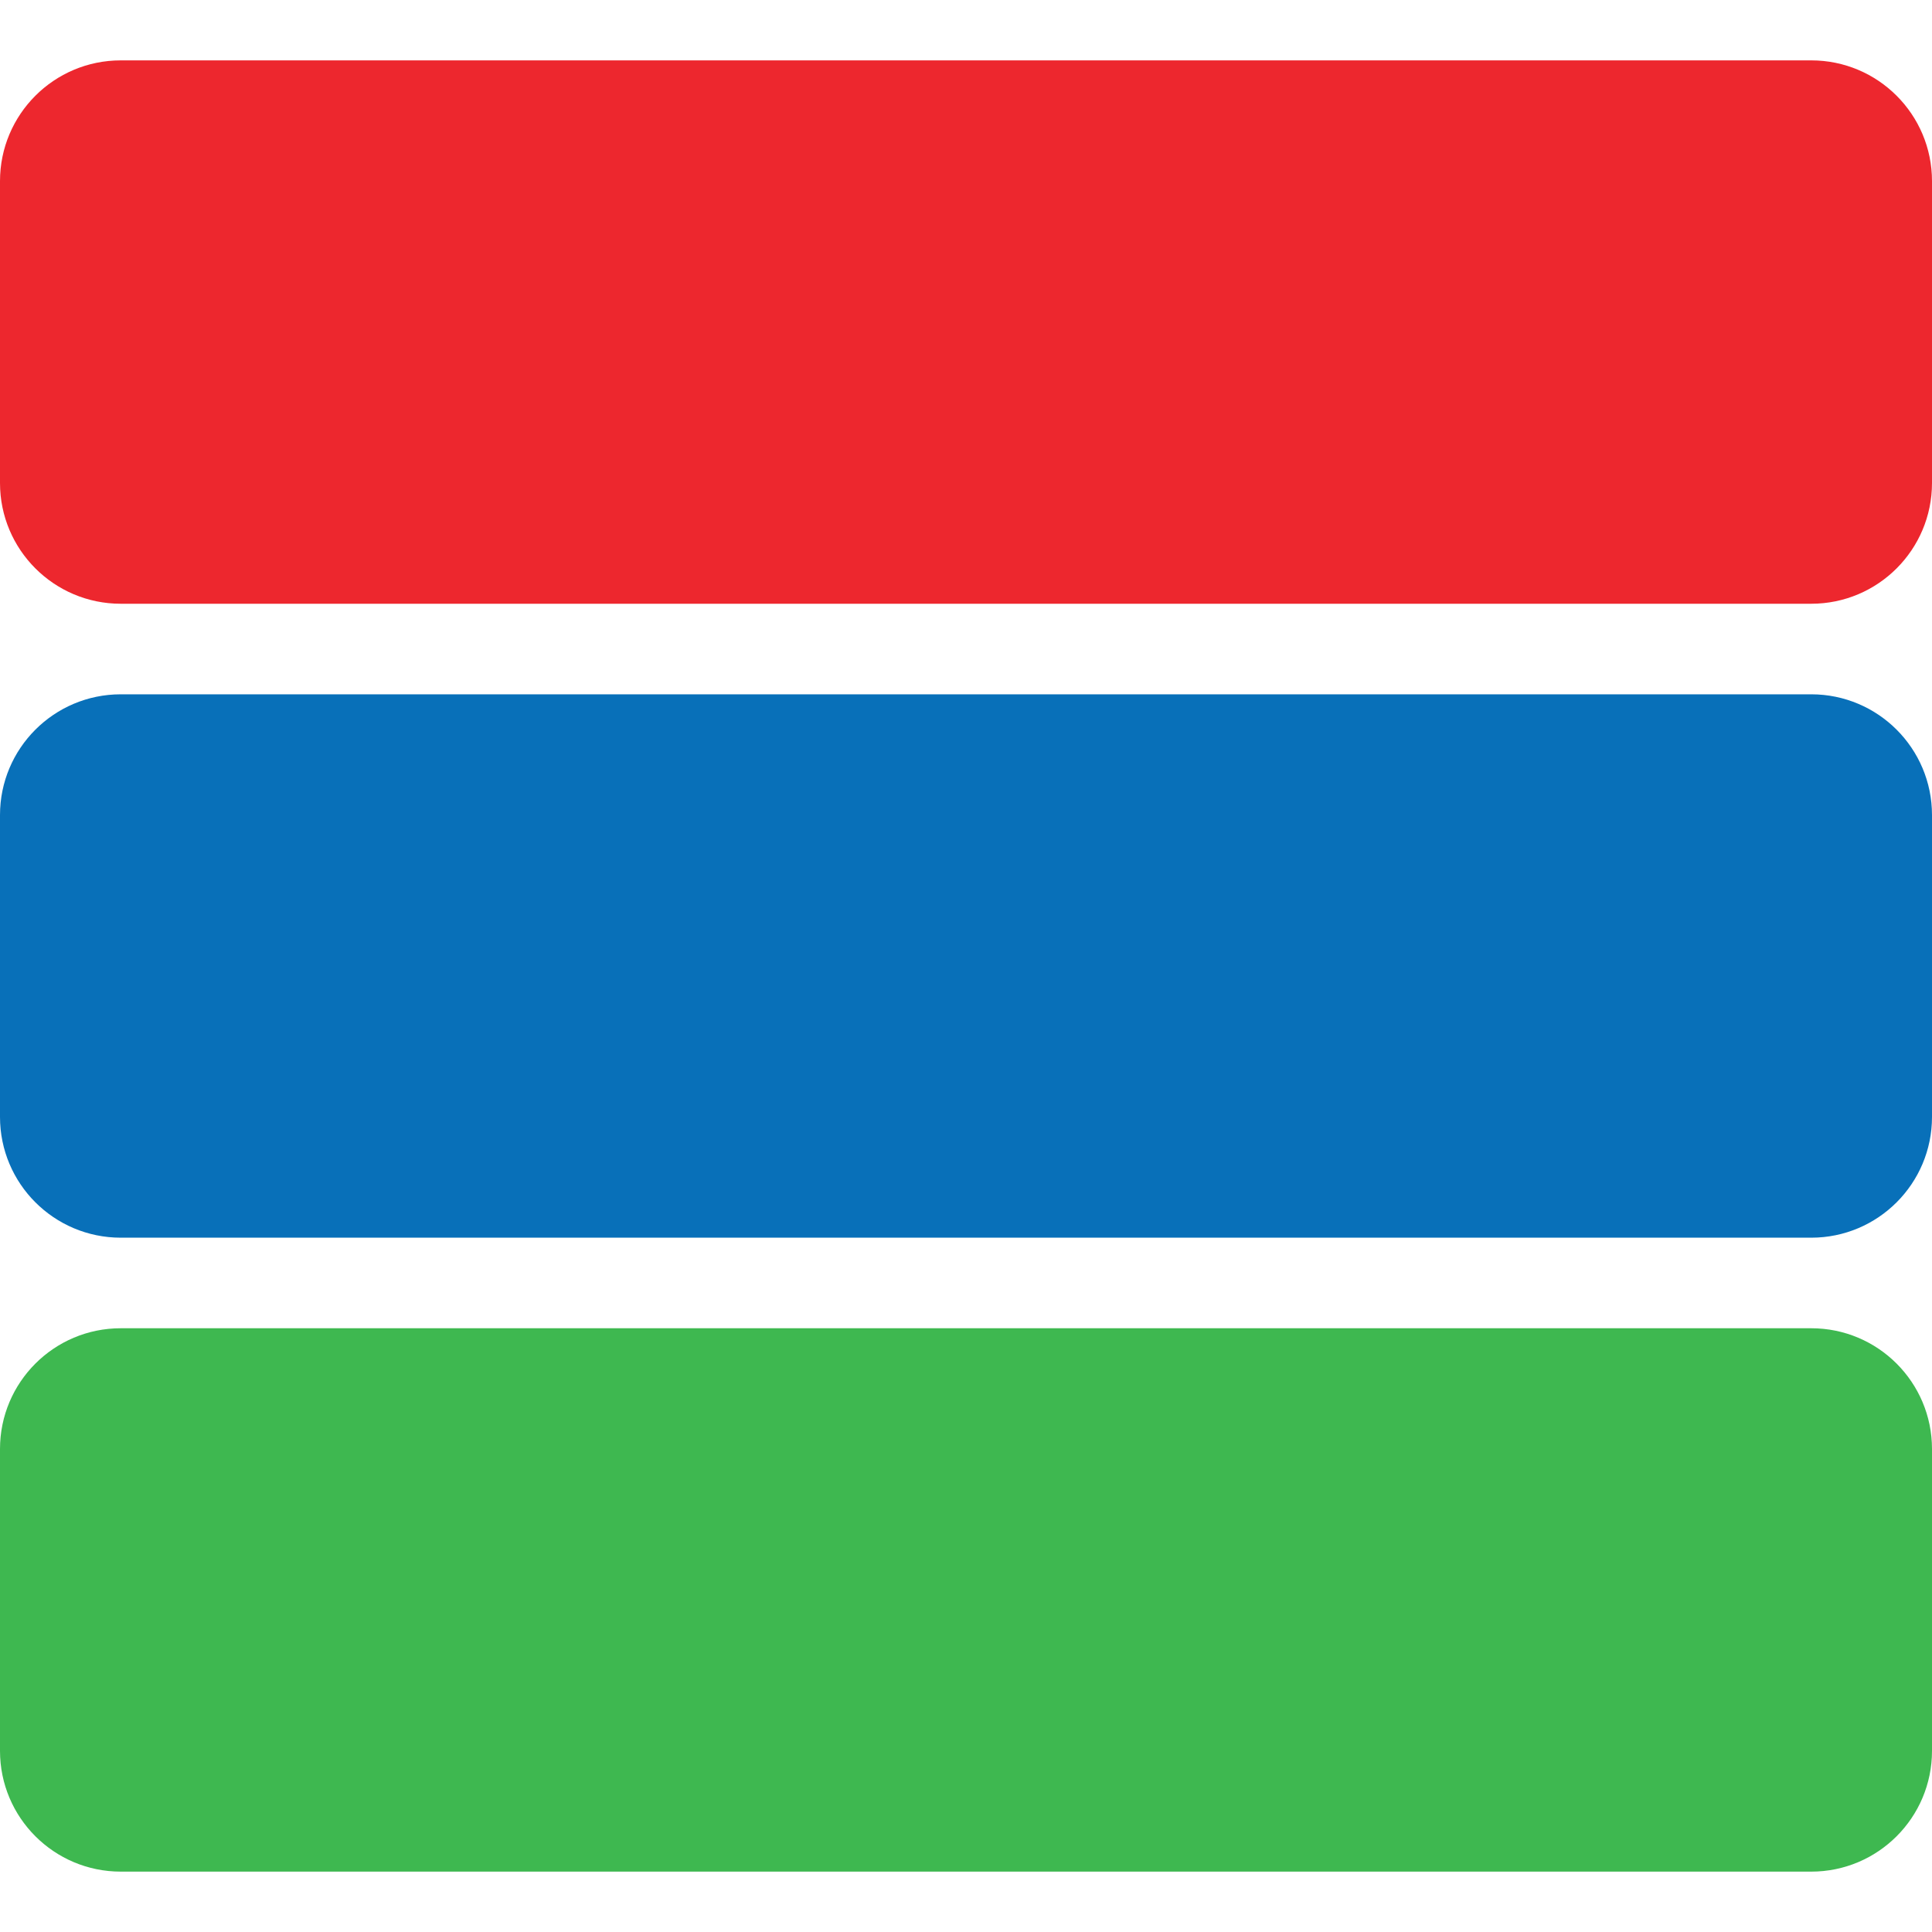
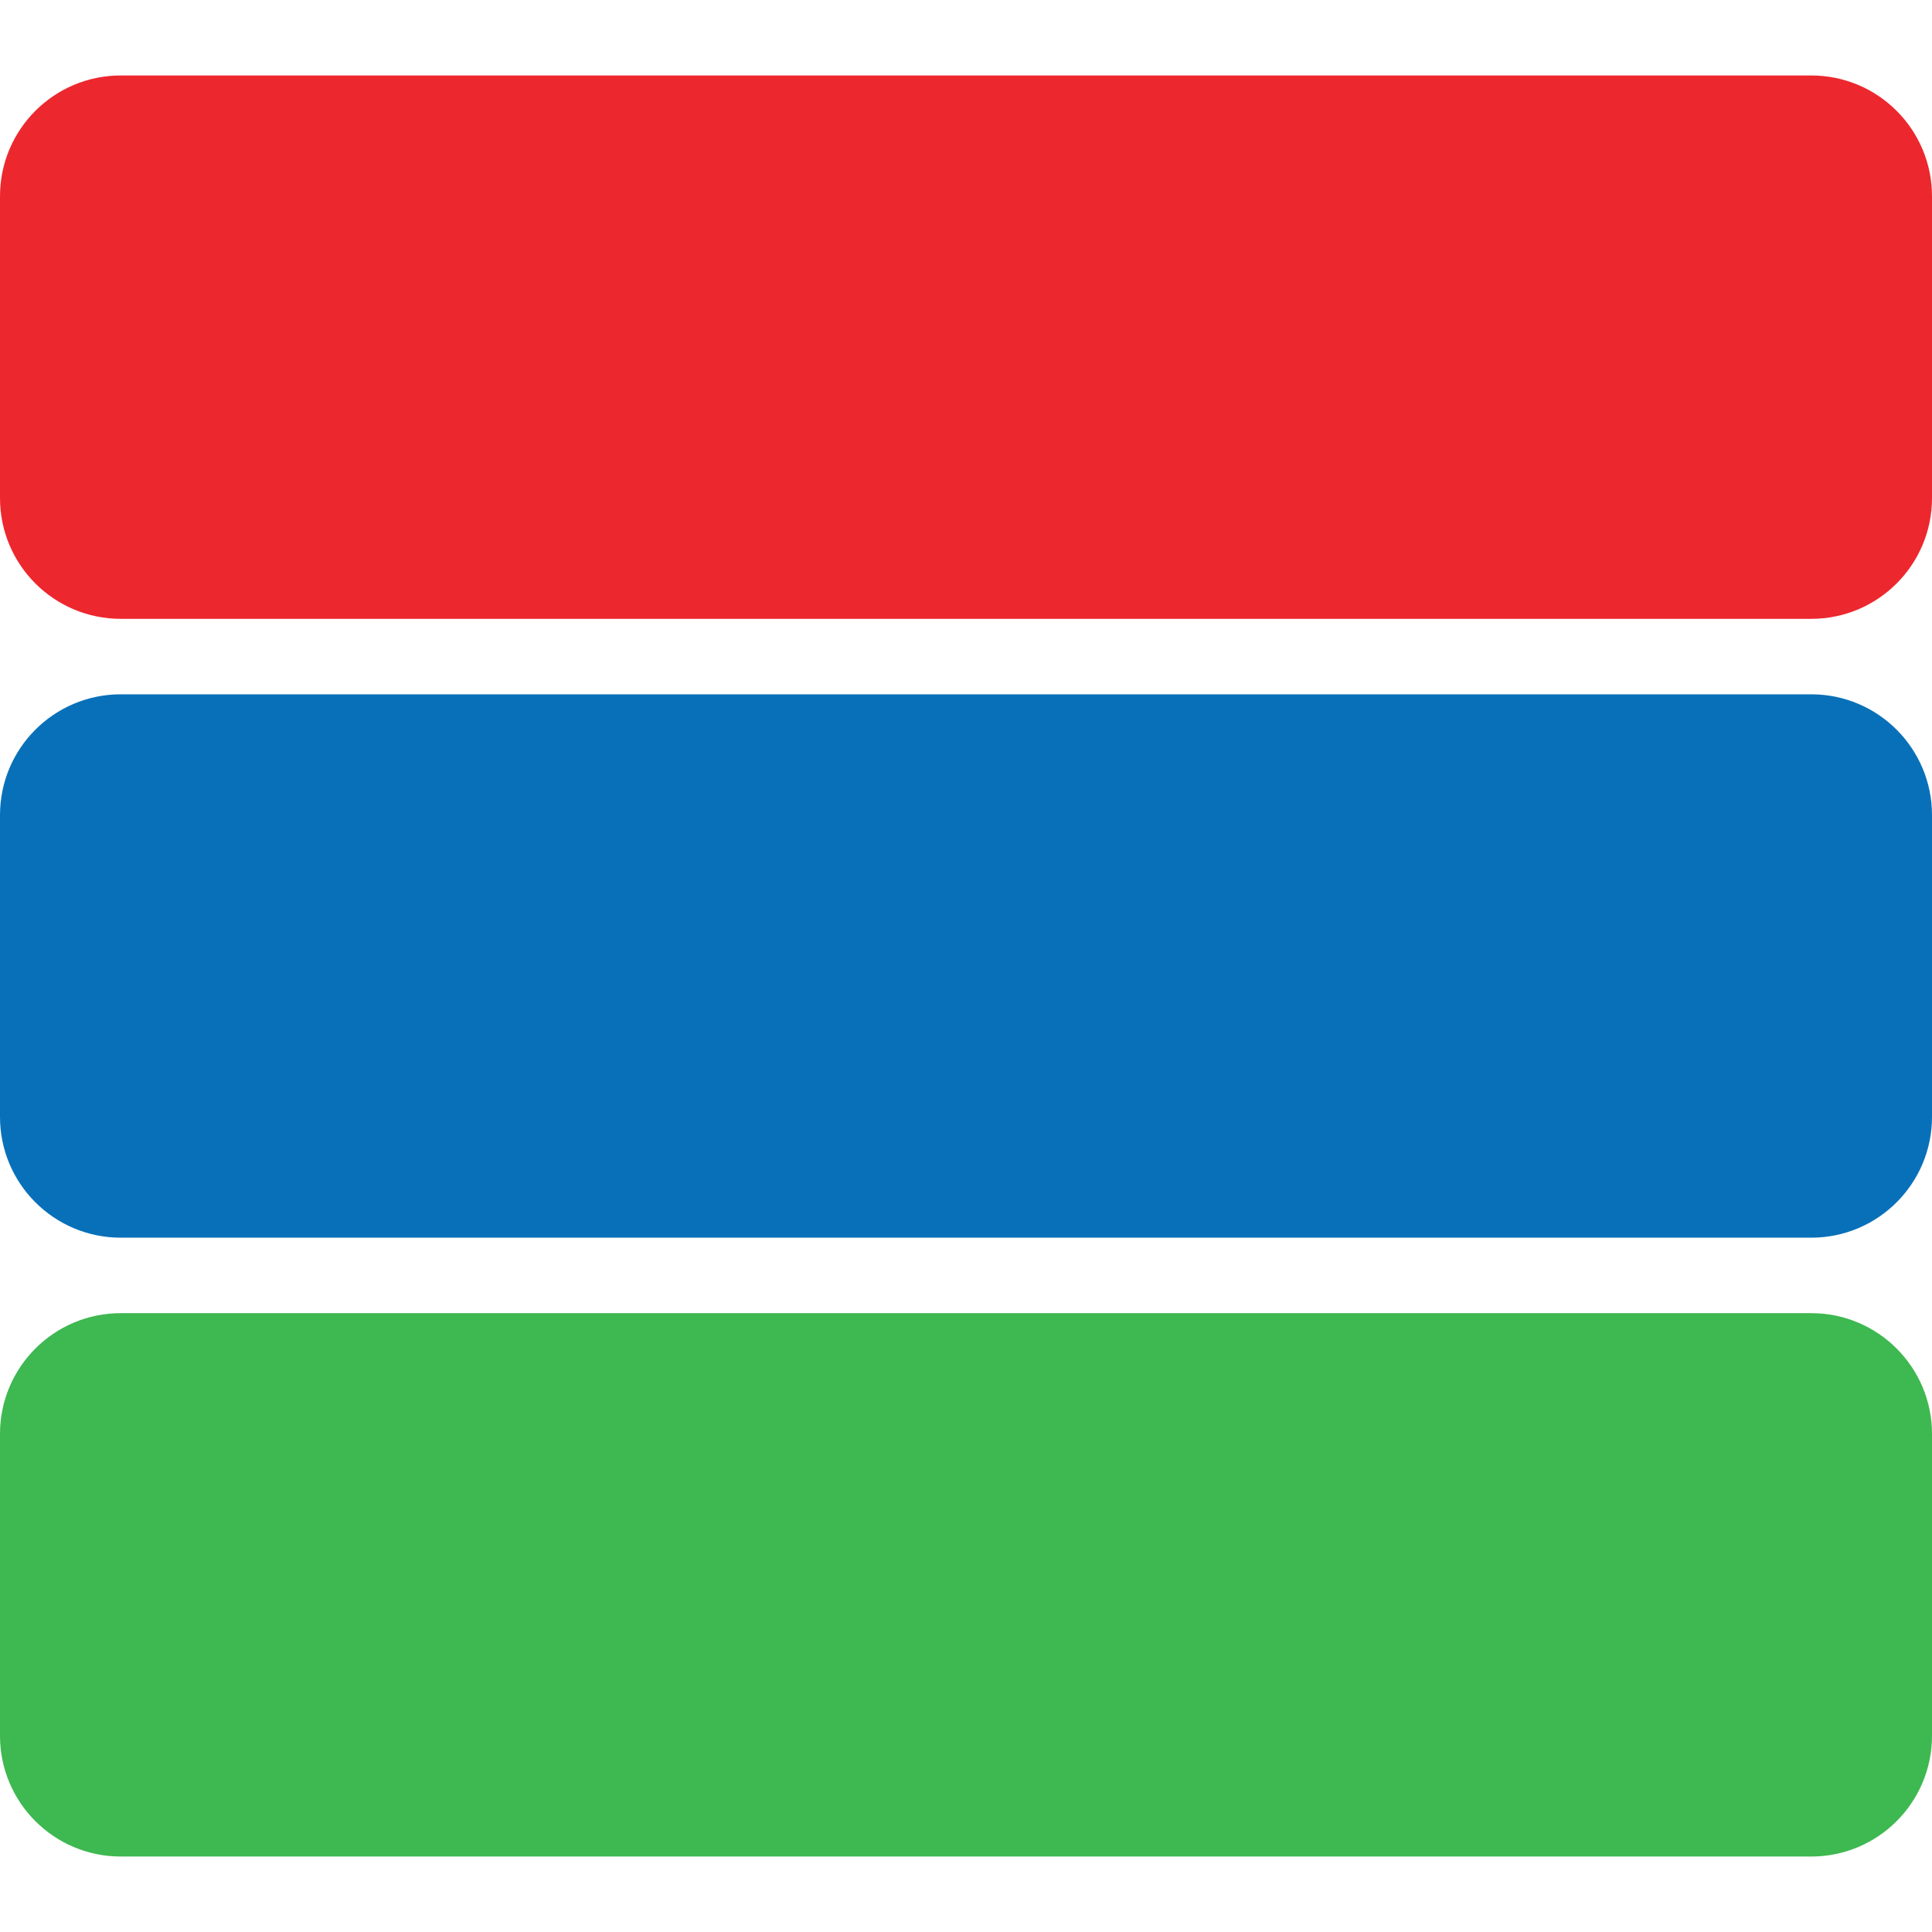
<svg xmlns="http://www.w3.org/2000/svg" viewBox="0 0 64 64">
-   <rect x="0" y="2" width="64" height="18" rx="4" fill="#ed272e" />
+   <rect x="0" y="2.5" width="64" height="18" rx="4" fill="#ed272e" />
  <rect x="0" y="23" width="64" height="18" rx="4" fill="#0870b9" />
-   <rect x="0" y="44" width="64" height="18" rx="4" fill="#3eb850" />
+   <rect x="0" y="43.5" width="64" height="18" rx="4" fill="#3eb850" />
</svg>
